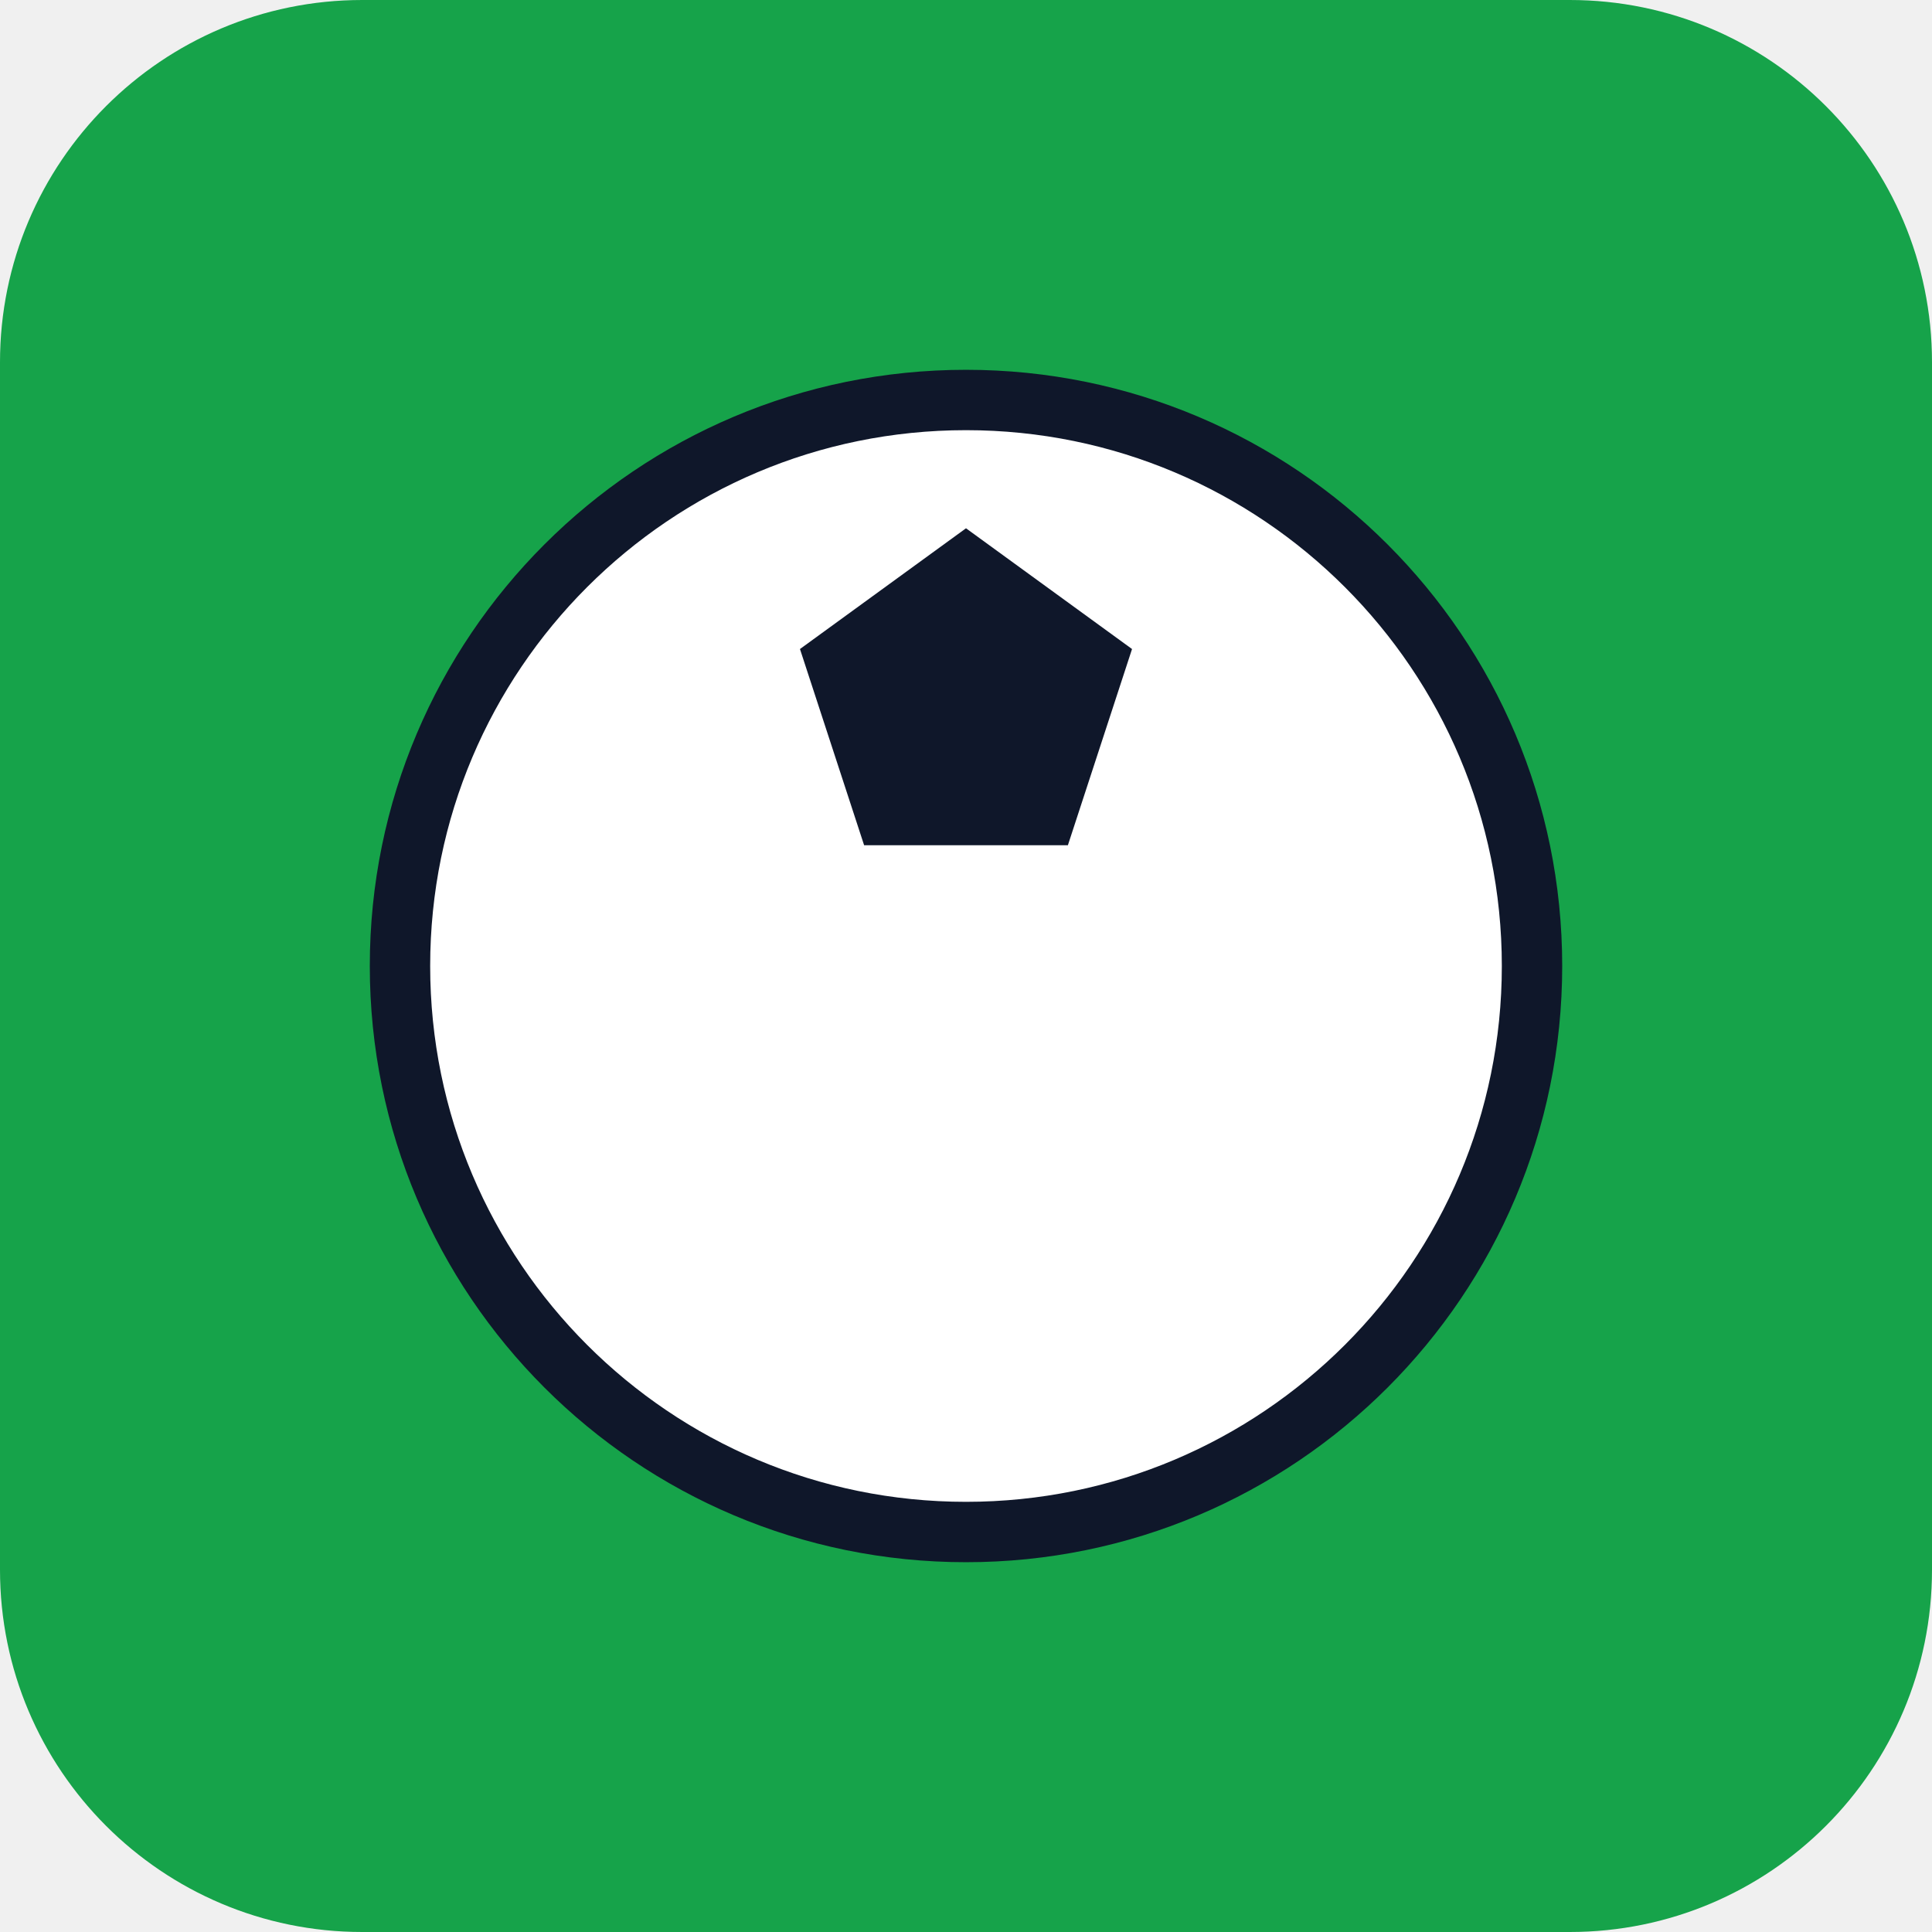
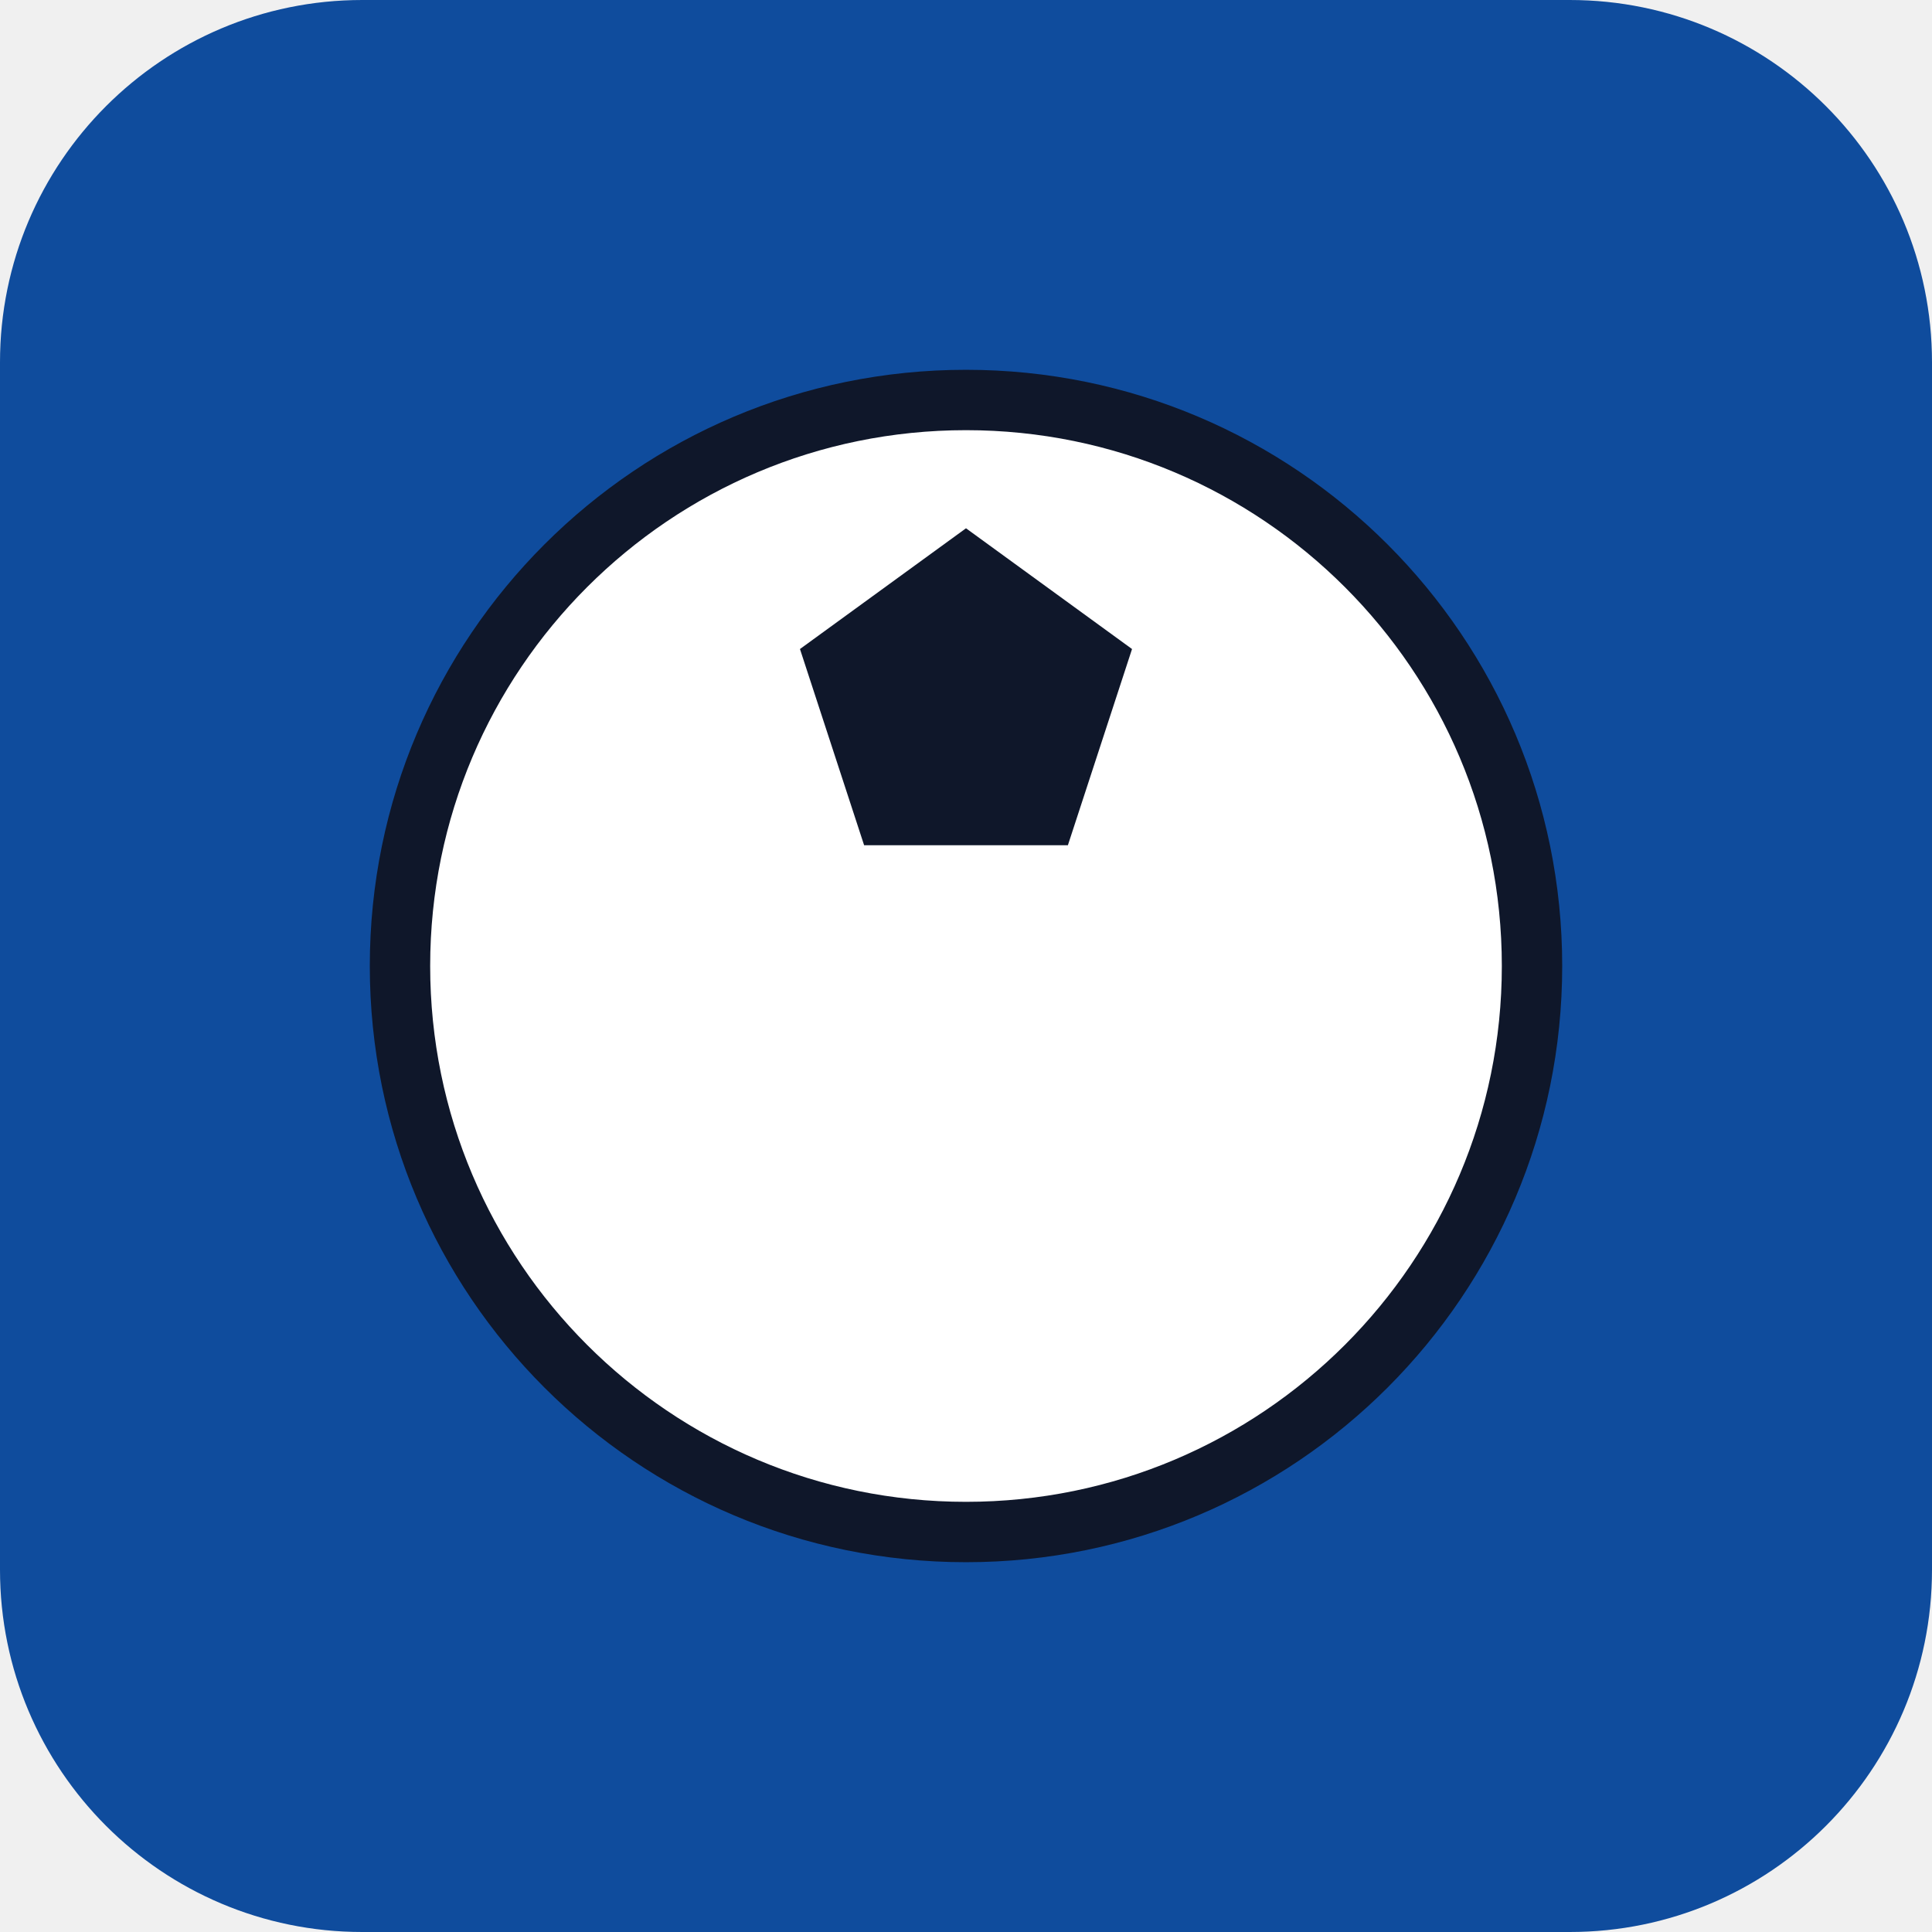
<svg xmlns="http://www.w3.org/2000/svg" width="512" height="512" viewBox="0 0 512 512">
-   <rect width="512" height="512" rx="96" fill="#16a34a" />
+   <rect width="512" height="512" rx="96" fill="#0F4C9D" />
  <circle cx="256" cy="256" r="150" fill="#ffffff" />
  <path d="M256 140l44 32-17 52h-54l-17-52z" fill="#0f172a" />
  <circle cx="256" cy="256" r="150" fill="none" stroke="#0f172a" stroke-width="16" />
</svg>
